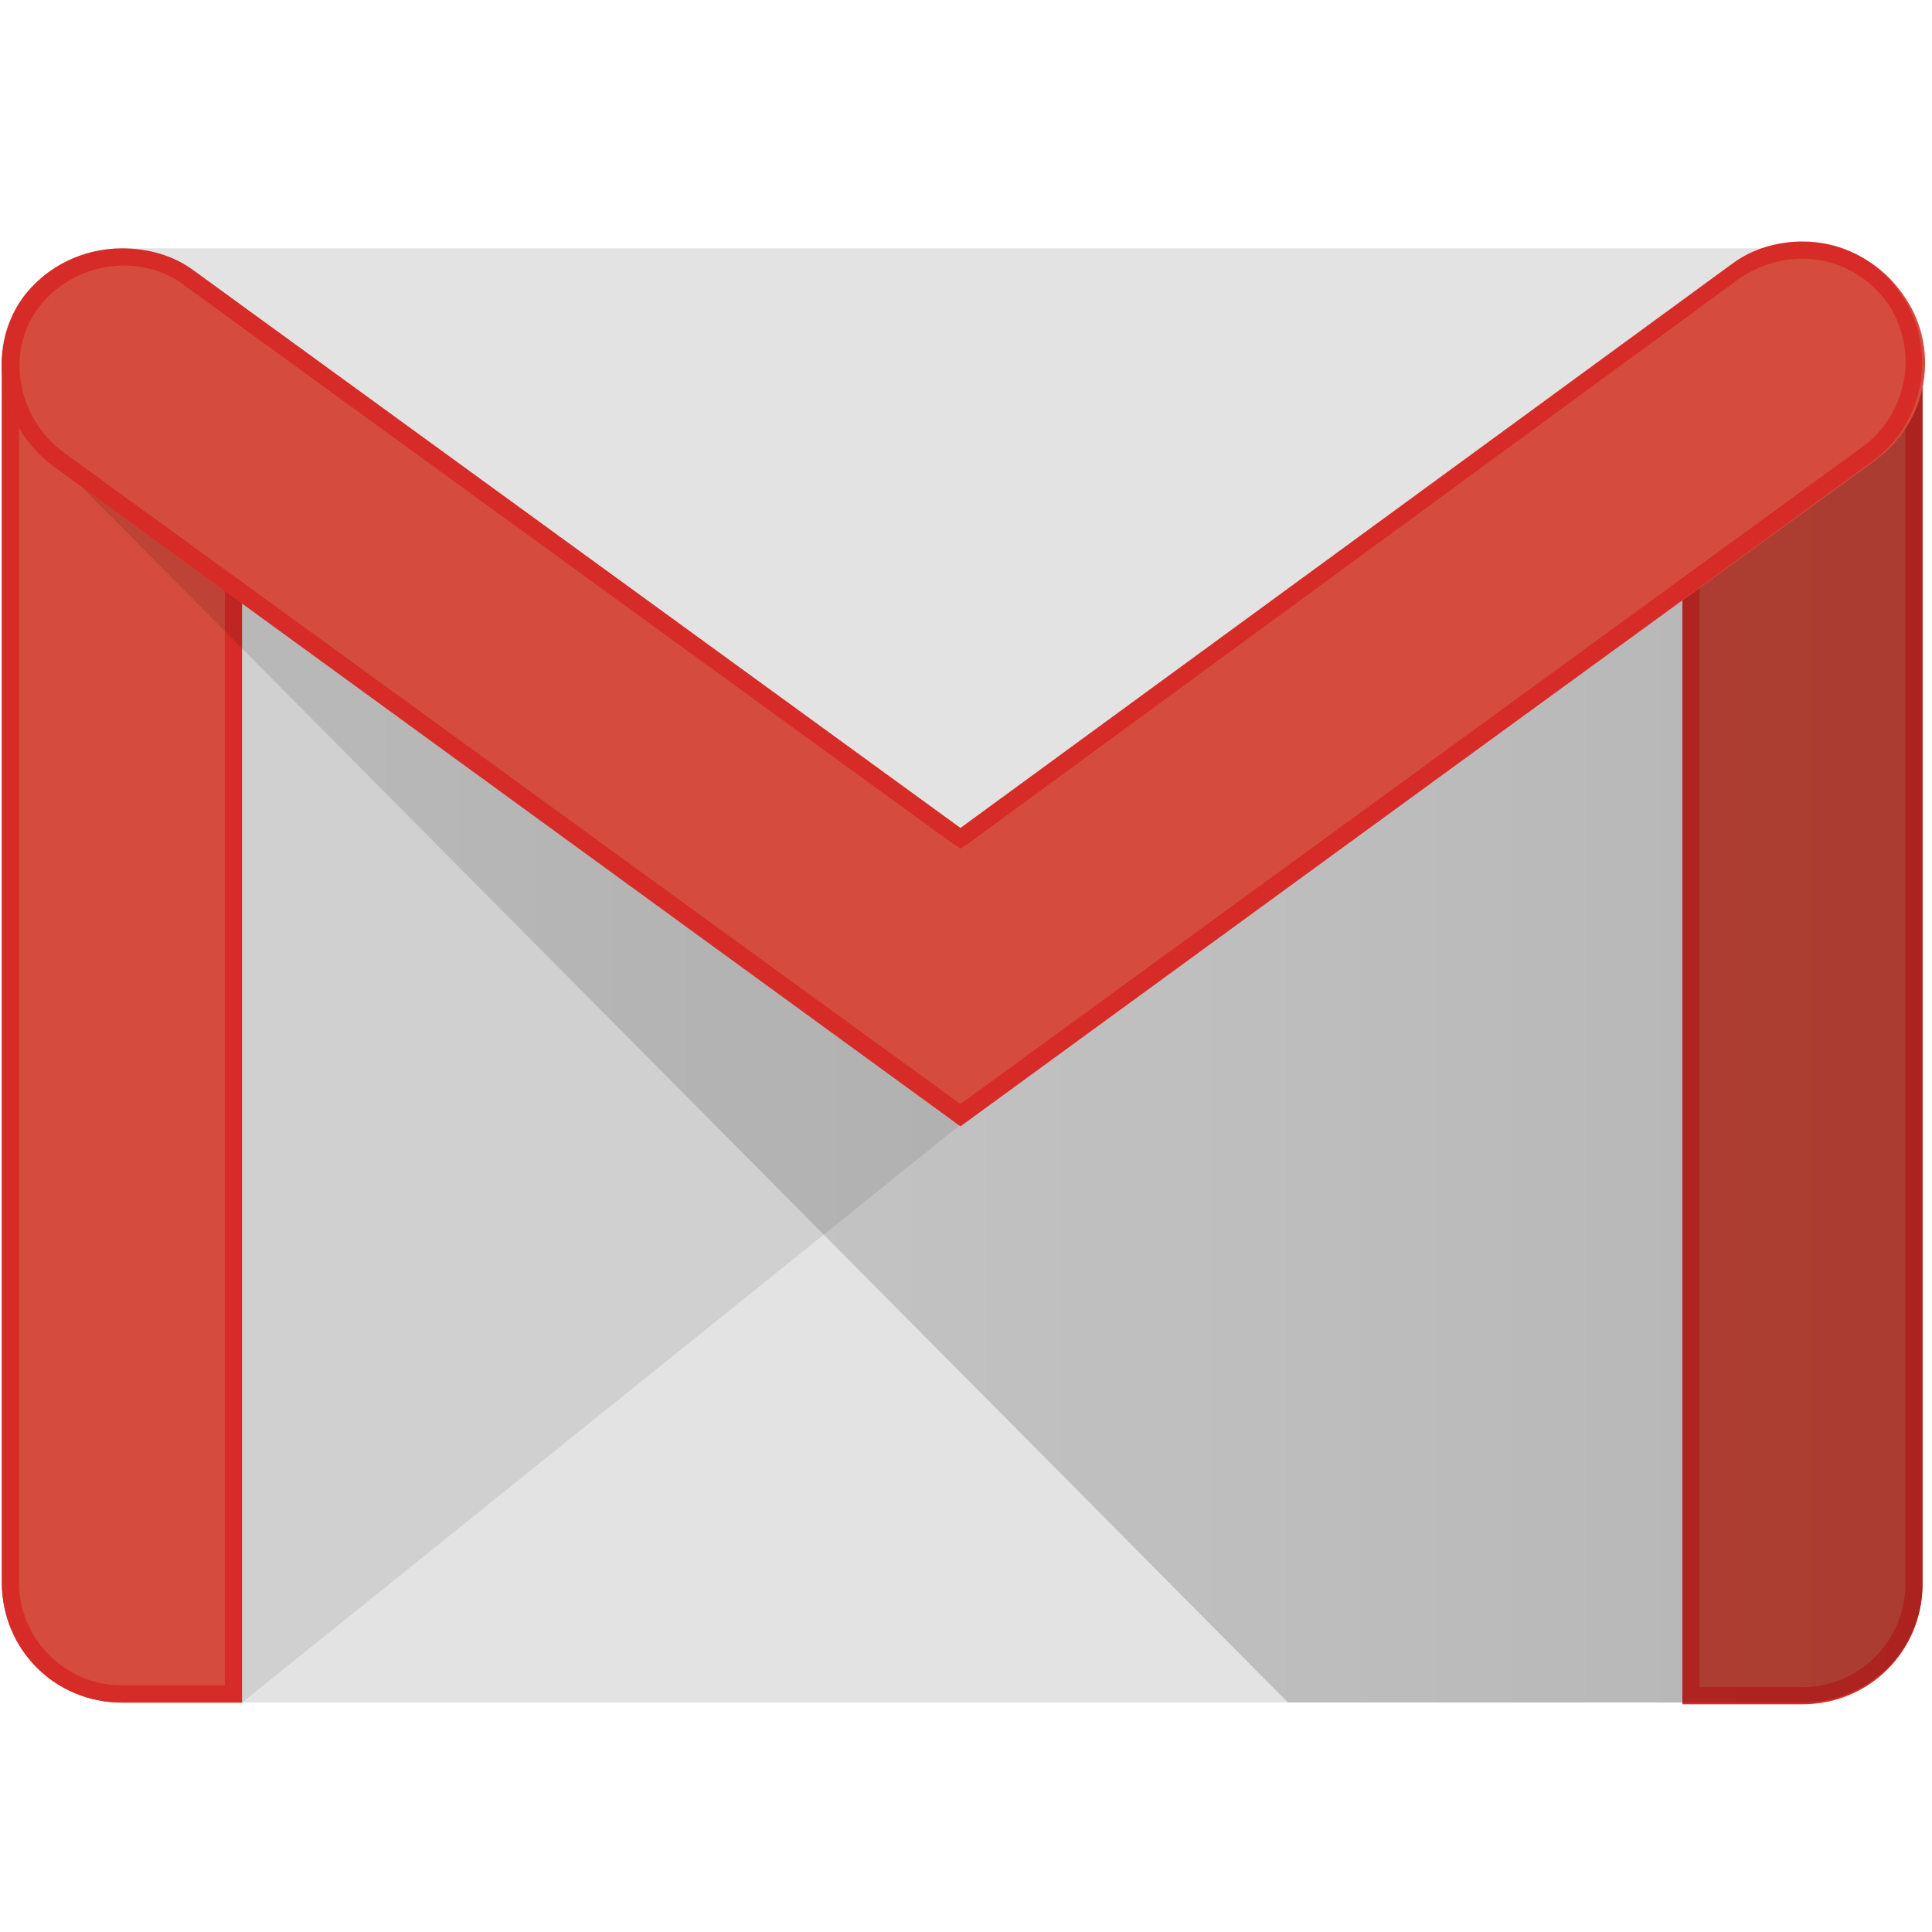
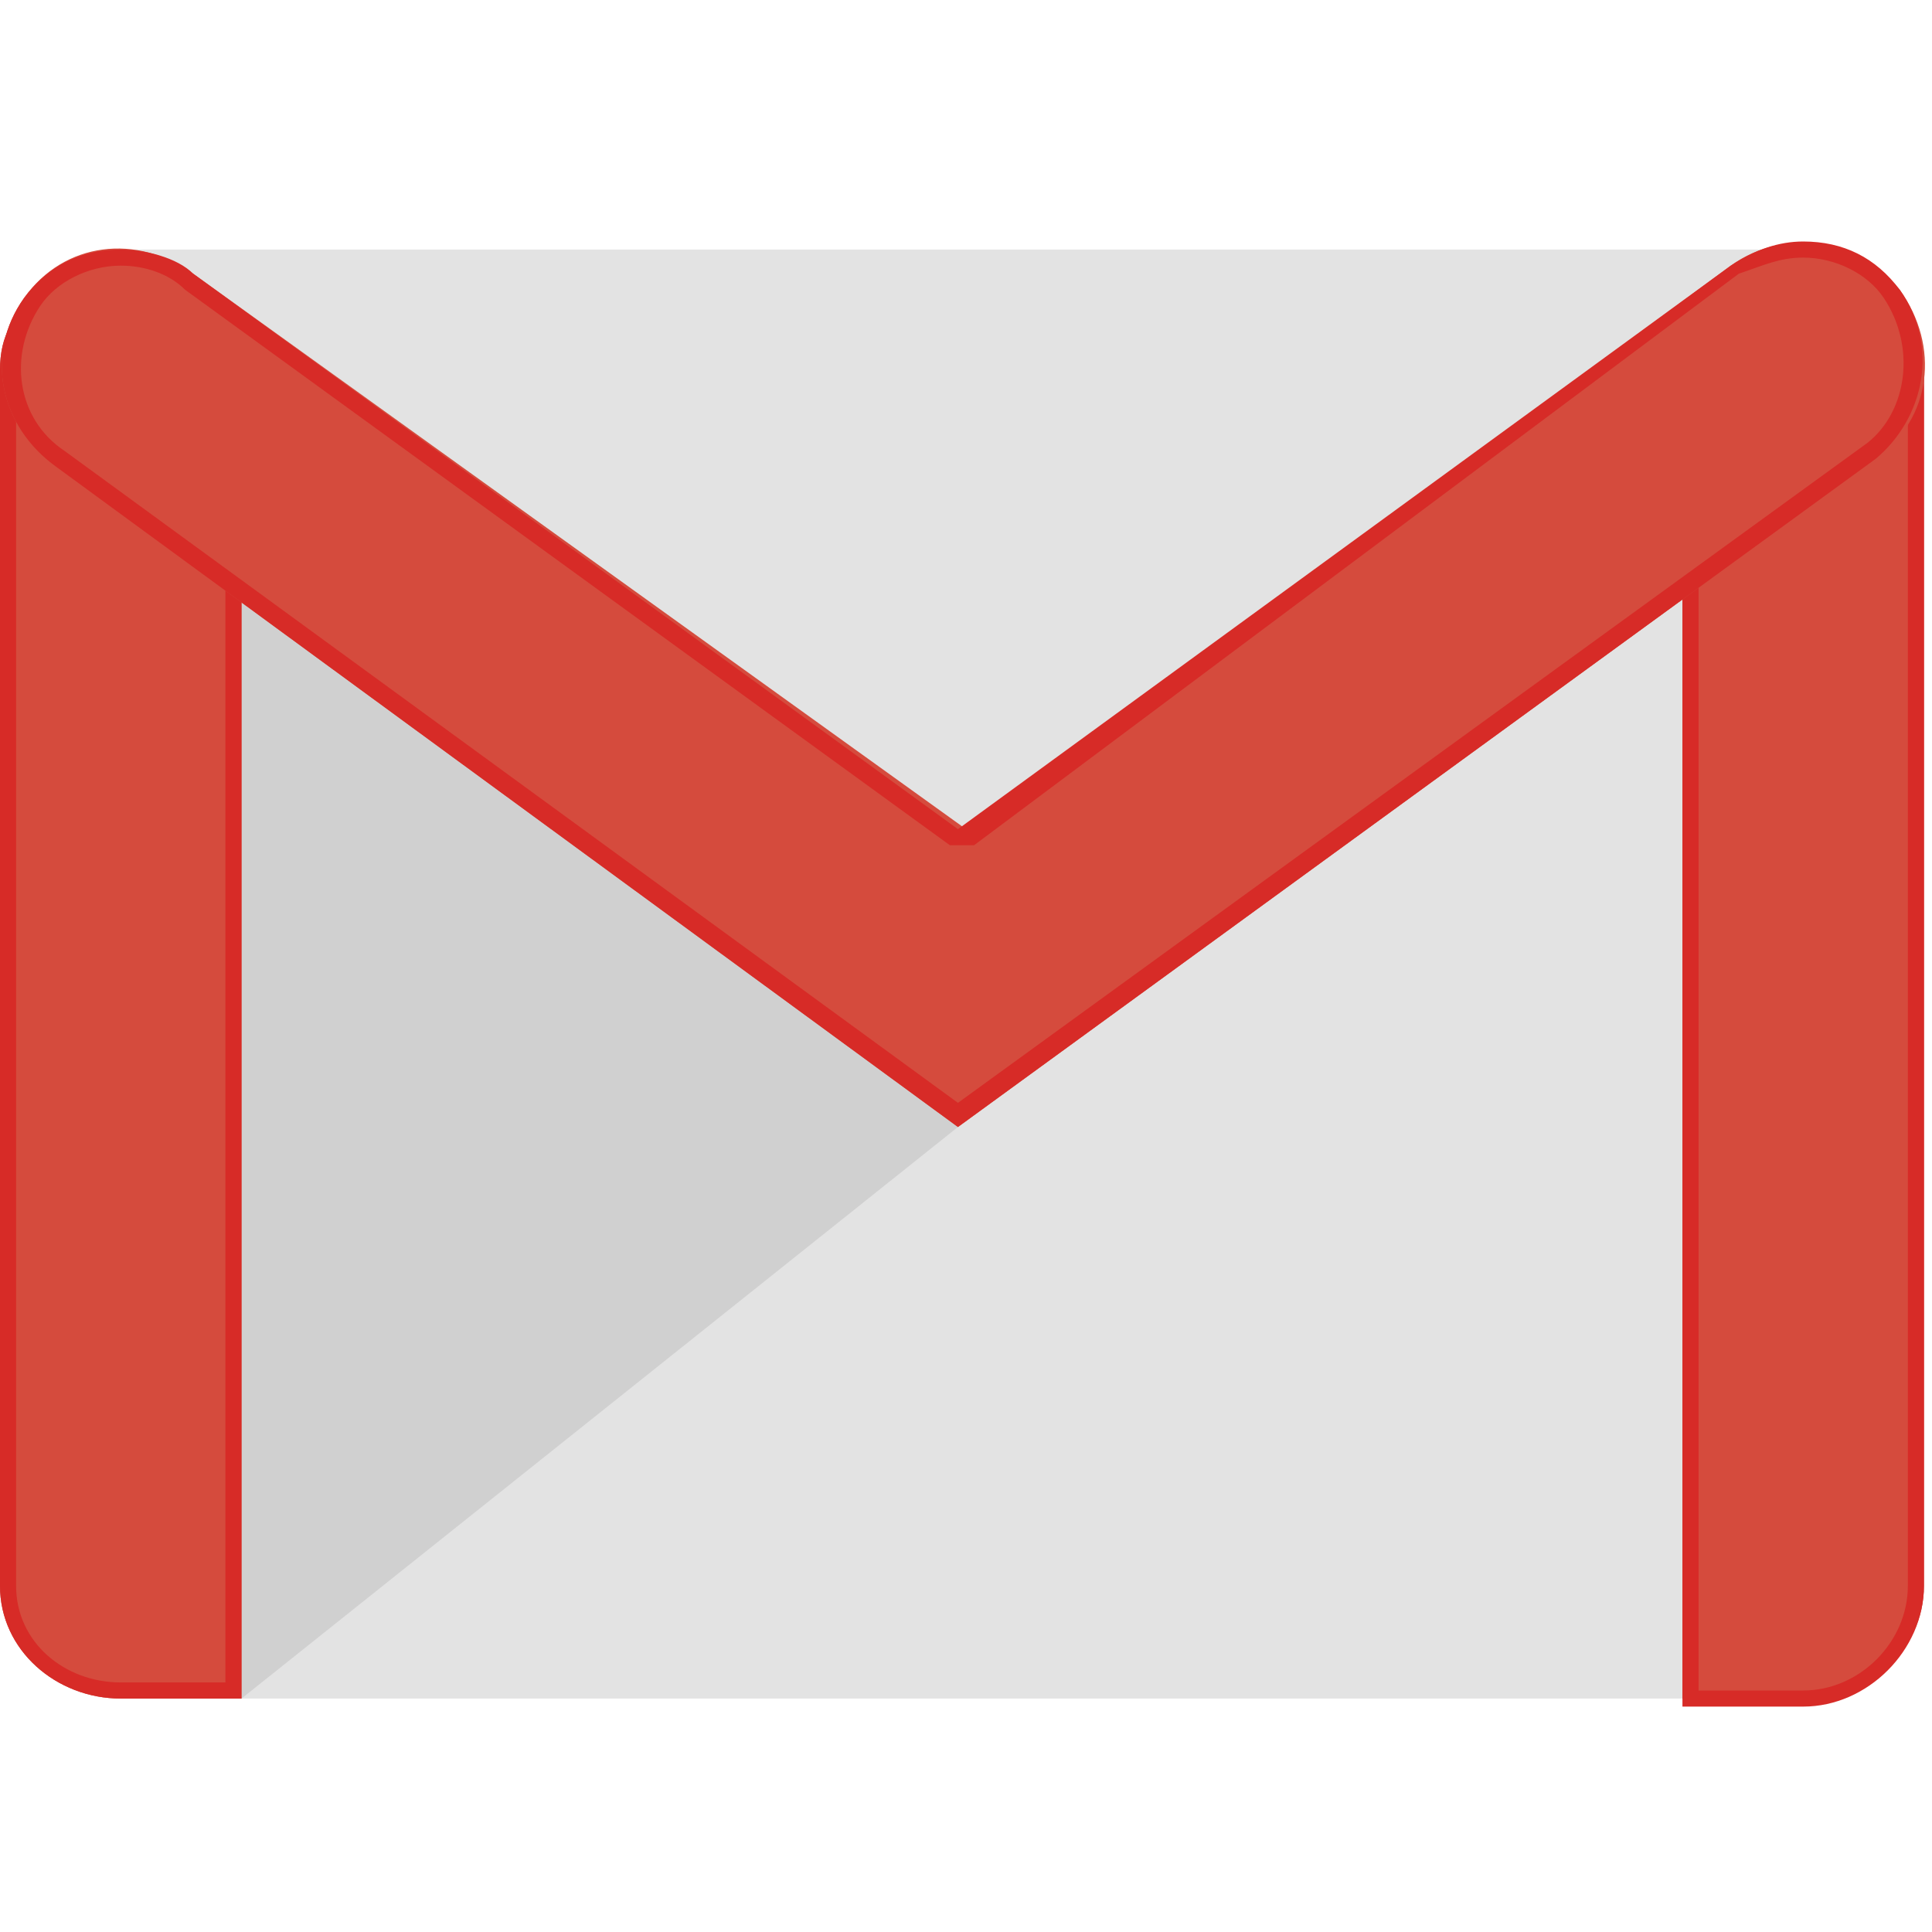
<svg xmlns="http://www.w3.org/2000/svg" width="24" height="24" viewBox="0 0 24 24" fill="none">
-   <path d="M22.391 21.149H1.514C0.705 21.149 0.023 20.489 0.023 19.658V4.576C0.023 3.767 0.684 3.085 1.514 3.085H22.391C23.2 3.085 23.882 3.746 23.882 4.576V19.658C23.882 20.489 23.221 21.149 22.391 21.149Z" fill="#E3E3E3" />
-   <path opacity="0.1" d="M3.006 21.15L11.931 13.971L11.995 13.587L2.793 6.962L2.771 20.83L3.006 21.15Z" fill="#231F20" />
-   <path d="M1.514 21.15C0.684 21.15 0.023 20.489 0.023 19.658V4.555C0.023 3.724 0.684 3.575 1.514 3.575C2.345 3.575 3.006 3.746 3.006 4.555V21.15H1.514Z" fill="#D54B3D" />
-   <path d="M1.514 3.788C2.58 3.788 2.793 4.108 2.793 4.555V20.936H1.514C0.811 20.936 0.236 20.361 0.236 19.658V4.555C0.236 4.086 0.449 3.788 1.514 3.788ZM1.514 3.575C0.684 3.575 0.023 3.746 0.023 4.555V19.658C0.023 20.489 0.684 21.15 1.514 21.15H3.006V4.555C3.006 3.724 2.345 3.575 1.514 3.575Z" fill="#D72B27" />
-   <path d="M22.391 21.15H20.899V4.513C20.899 3.682 21.56 3.575 22.391 3.575C23.221 3.575 23.882 3.682 23.882 4.513V19.68C23.882 20.489 23.221 21.15 22.391 21.15Z" fill="#D54B3D" />
-   <path d="M22.391 3.788C23.349 3.788 23.669 3.98 23.669 4.513V19.68C23.669 20.383 23.094 20.958 22.391 20.958H21.113V4.513C21.113 3.959 21.432 3.788 22.391 3.788ZM22.391 3.575C21.56 3.575 20.899 3.682 20.899 4.513V21.171H22.391C23.221 21.171 23.882 20.511 23.882 19.68V4.513C23.882 3.682 23.221 3.575 22.391 3.575Z" fill="#D72B27" />
-   <path d="M16 21.149L0.148 5.175L0.982 5.514L12.017 13.459L23.882 4.759V19.68C23.882 20.489 23.222 21.149 22.391 21.149H16Z" fill="url(#paint0_linear)" />
-   <path d="M11.931 13.971L0.662 5.791C0.002 5.301 -0.19 4.363 0.3 3.703C0.79 3.043 1.749 2.894 2.431 3.383L11.953 10.307L21.539 3.298C22.199 2.808 23.136 2.957 23.626 3.639C24.116 4.299 23.967 5.237 23.285 5.727L11.931 13.971Z" fill="#D54B3D" />
-   <path d="M22.391 3.213C22.796 3.213 23.179 3.405 23.435 3.746C23.839 4.321 23.712 5.109 23.158 5.535L11.931 13.715L0.79 5.62C0.215 5.194 0.066 4.385 0.471 3.831C0.705 3.511 1.11 3.298 1.536 3.298C1.813 3.298 2.09 3.383 2.303 3.554L11.803 10.456L11.931 10.541L12.059 10.456L21.624 3.447C21.858 3.298 22.114 3.213 22.391 3.213ZM22.391 3C22.093 3 21.773 3.085 21.517 3.277L11.931 10.285L2.409 3.362C2.154 3.17 1.834 3.085 1.515 3.085C1.046 3.085 0.577 3.298 0.279 3.703C-0.19 4.363 0.002 5.301 0.662 5.791L11.931 13.992L23.264 5.727C23.924 5.237 24.074 4.321 23.605 3.639C23.307 3.213 22.859 3 22.391 3Z" fill="#D72B27" />
+   <style>.a{fill:#D54B3D;}.b{fill:#D72B27;}</style>
+   <path d="M22.4 21.1H1.5C0.7 21.1 0 20.5 0 19.7V4.6C0 3.8 0.7 3.1 1.5 3.1H22.4C23.2 3.1 23.9 3.7 23.9 4.6V19.7C23.9 20.5 23.2 21.1 22.4 21.1Z" fill="#E3E3E3" />
+   <path d="M3 21.1L11.9 14 12 13.6 2.8 7 2.8 20.8 3 21.1Z" style="fill:#231F20;opacity:0.1" />
+   <path d="M1.5 21.1C0.7 21.1 0 20.5 0 19.7V4.6C0 3.7 0.7 3.6 1.5 3.6 2.3 3.6 3 3.7 3 4.6V21.1H1.5Z" class="a" />
+   <path d="M1.5 3.8C2.6 3.8 2.8 4.1 2.8 4.6V20.9H1.5C0.8 20.9 0.2 20.4 0.2 19.7V4.6C0.2 4.1 0.4 3.8 1.5 3.8ZM1.5 3.6C0.7 3.6 0 3.7 0 4.6V19.7C0 20.5 0.7 21.1 1.5 21.1H3V4.6C3 3.7 2.3 3.6 1.5 3.6Z" class="b" />
+   <path d="M22.4 21.1H20.9V4.5C20.9 3.7 21.6 3.6 22.4 3.6 23.2 3.6 23.9 3.7 23.9 4.5V19.7C23.9 20.5 23.2 21.1 22.4 21.1Z" class="a" />
+   <path d="M22.4 3.8C23.3 3.8 23.7 4 23.7 4.5V19.7C23.7 20.4 23.1 21 22.4 21H21.1V4.5C21.1 4 21.4 3.8 22.4 3.8ZM22.4 3.6C21.6 3.6 20.9 3.7 20.9 4.5V21.2H22.4C23.2 21.2 23.9 20.5 23.9 19.7V4.5C23.9 3.7 23.2 3.6 22.4 3.6Z" class="b" />
+   <path d="M16 21.1L0.1 5.2 1 5.5 12 13.5 23.9 4.8V19.7C23.9 20.5 23.2 21.1 22.4 21.1H16Z" fill="url(#paint0_linear)" />
+   <path d="M11.9 14L0.7 5.8C0 5.3-0.2 4.4 0.3 3.7 0.8 3 1.7 2.9 2.4 3.4L12 10.3 21.5 3.3C22.2 2.8 23.1 3 23.6 3.6 24.1 4.3 24 5.2 23.3 5.7L11.9 14Z" class="a" />
+   <path d="M22.4 3.2C22.8 3.2 23.2 3.4 23.4 3.7 23.8 4.3 23.7 5.1 23.2 5.5L11.9 13.7 0.8 5.6C0.2 5.2 0.1 4.4 0.5 3.8 0.7 3.5 1.1 3.3 1.5 3.3 1.8 3.3 2.1 3.4 2.3 3.6L11.8 10.5 11.9 10.5 12.1 10.5 21.6 3.4C21.9 3.3 22.1 3.2 22.4 3.2ZM22.4 3C22.1 3 21.8 3.1 21.5 3.3L11.9 10.3 2.4 3.4C2.2 3.2 1.8 3.1 1.5 3.1 1 3.1 0.6 3.3 0.3 3.7 -0.2 4.4 0 5.3 0.7 5.8L11.9 14 23.3 5.7C23.9 5.2 24.1 4.3 23.6 3.6 23.3 3.2 22.9 3 22.4 3Z" class="b" />
  <defs>
-     <linearGradient id="paint0_linear" x1="0.149" y1="12.954" x2="23.89" y2="12.954" gradientUnits="userSpaceOnUse">
-       <stop stop-opacity="0.1" />
+     <linearGradient x1="0.1" y1="13" x2="23.9" y2="13" gradientUnits="userSpaceOnUse">
      <stop offset="1" stop-opacity="0.2" />
    </linearGradient>
  </defs>
</svg>
